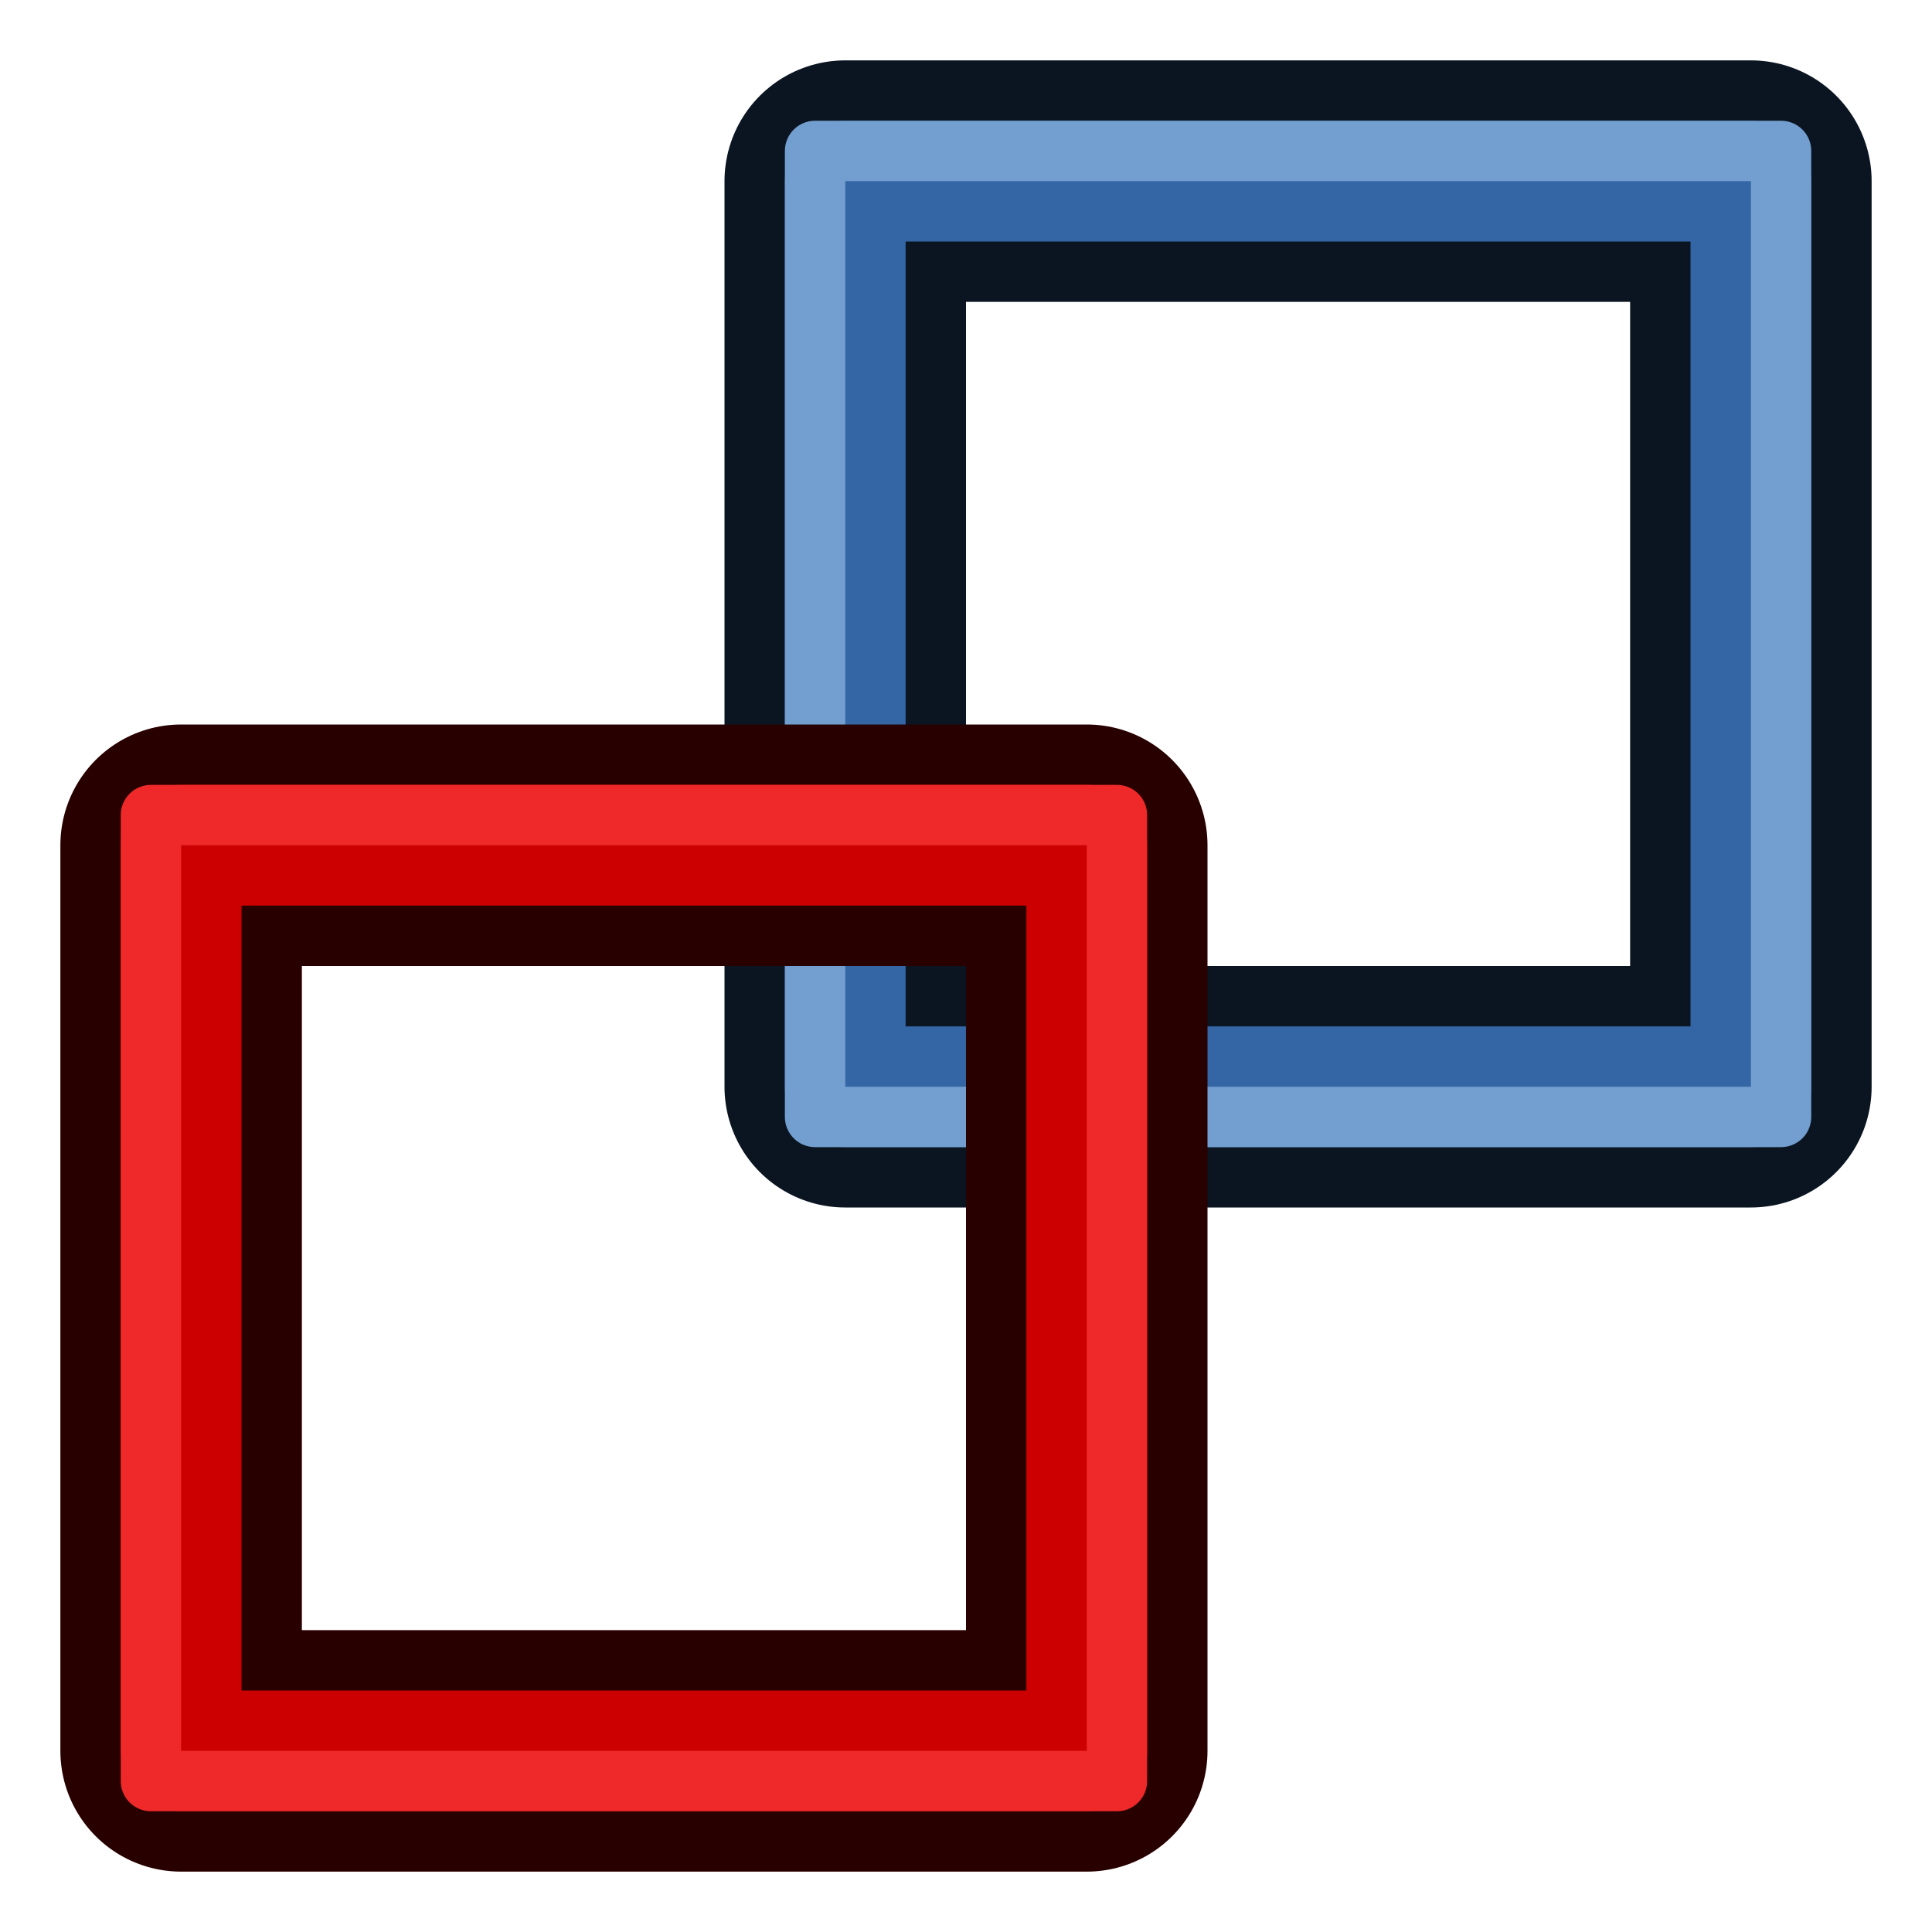
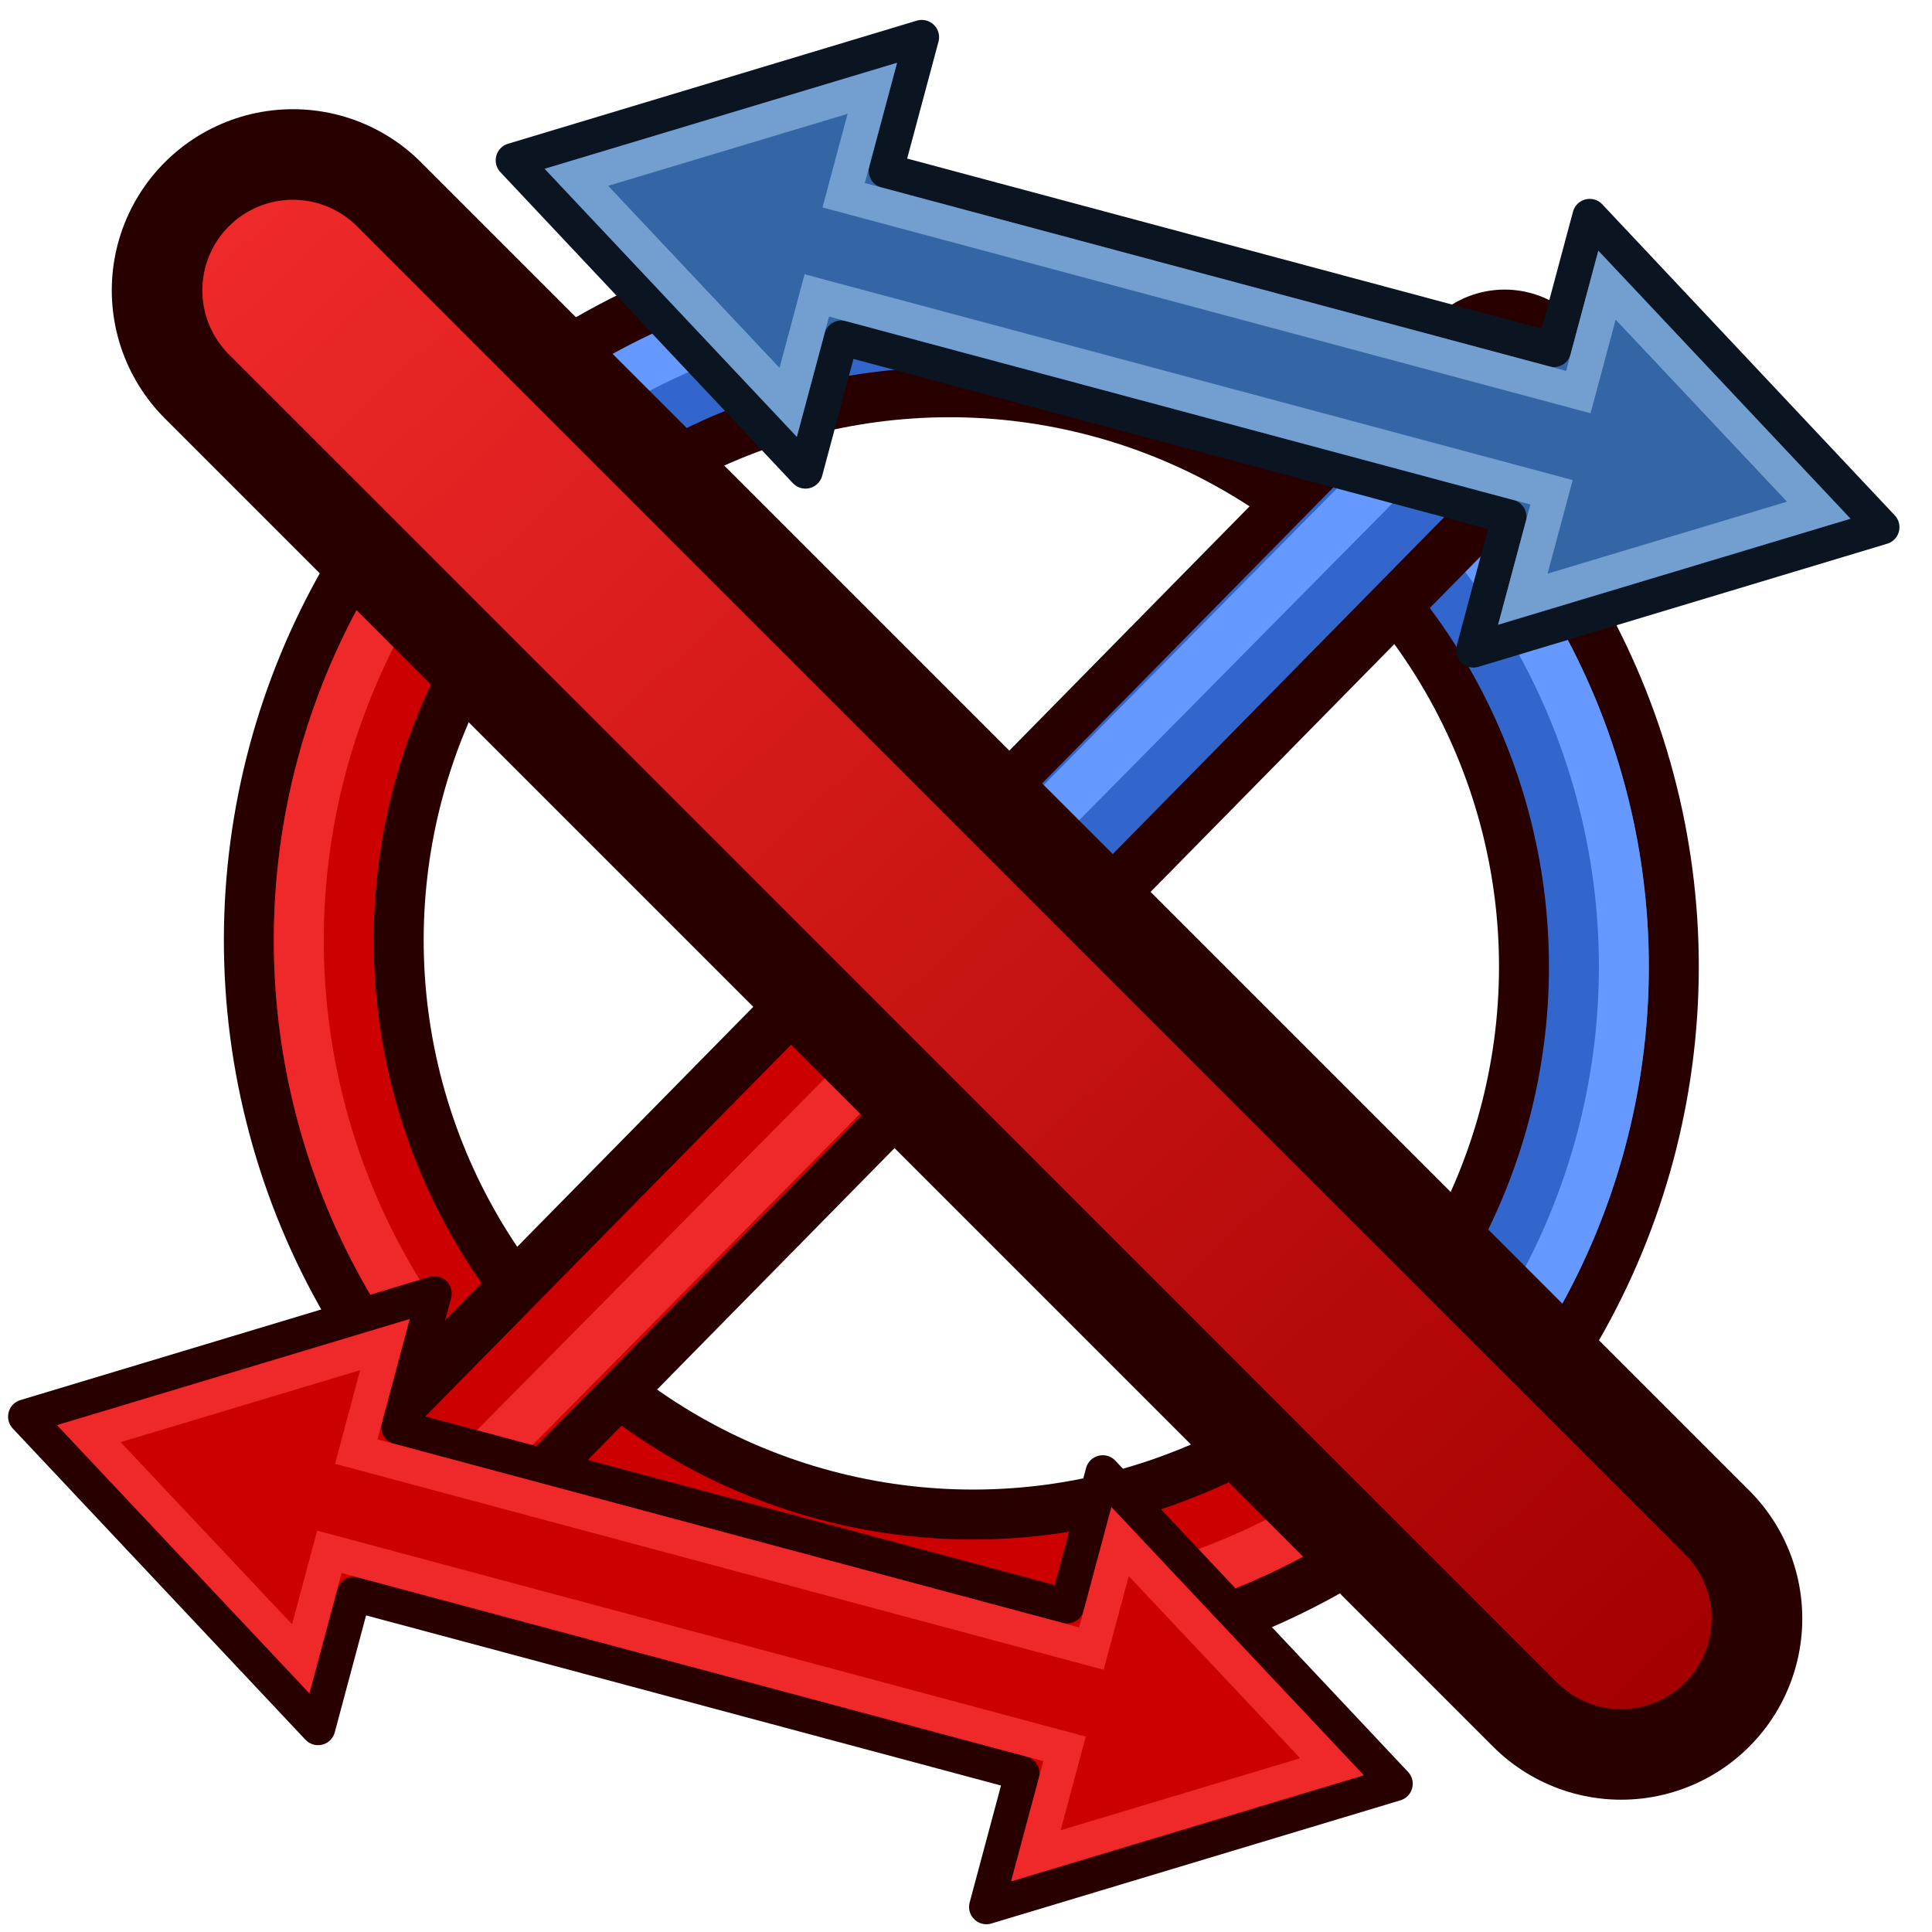
<svg xmlns="http://www.w3.org/2000/svg" xmlns:xlink="http://www.w3.org/1999/xlink" width="64px" height="64px" id="svg2816" version="1.1">
  <defs id="defs2818">
    <linearGradient id="linearGradient3602">
      <stop style="stop-color:#ff2600;stop-opacity:1" offset="0" id="stop3604" />
      <stop style="stop-color:#ff5f00;stop-opacity:1" offset="1" id="stop3606" />
    </linearGradient>
    <linearGradient xlink:href="#linearGradient3602" id="linearGradient3608" x1="3.909" y1="14.364" x2="24.818" y2="14.364" gradientUnits="userSpaceOnUse" />
    <linearGradient xlink:href="#linearGradient3602-7" id="linearGradient3608-5" x1="3.909" y1="14.364" x2="24.818" y2="14.364" gradientUnits="userSpaceOnUse" />
    <linearGradient id="linearGradient3602-7">
      <stop style="stop-color:#c51900;stop-opacity:1" offset="0" id="stop3604-1" />
      <stop style="stop-color:#ff5f00;stop-opacity:1" offset="1" id="stop3606-3" />
    </linearGradient>
    <linearGradient xlink:href="#linearGradient3602-5" id="linearGradient3608-1" x1="3.909" y1="14.364" x2="24.818" y2="14.364" gradientUnits="userSpaceOnUse" />
    <linearGradient id="linearGradient3602-5">
      <stop style="stop-color:#c51900;stop-opacity:1" offset="0" id="stop3604-9" />
      <stop style="stop-color:#ff5f00;stop-opacity:1" offset="1" id="stop3606-9" />
    </linearGradient>
    <linearGradient y2="14.364" x2="24.818" y1="14.364" x1="3.909" gradientUnits="userSpaceOnUse" id="linearGradient3686" xlink:href="#linearGradient3602-5" />
    <linearGradient xlink:href="#linearGradient3602-58" id="linearGradient3608-8" x1="3.909" y1="14.364" x2="24.818" y2="14.364" gradientUnits="userSpaceOnUse" />
    <linearGradient id="linearGradient3602-58">
      <stop style="stop-color:#c51900;stop-opacity:1" offset="0" id="stop3604-2" />
      <stop style="stop-color:#ff5f00;stop-opacity:1" offset="1" id="stop3606-2" />
    </linearGradient>
    <linearGradient y2="14.364" x2="24.818" y1="14.364" x1="3.909" gradientUnits="userSpaceOnUse" id="linearGradient3726" xlink:href="#linearGradient3602-58" />
    <linearGradient id="linearGradient3787">
      <stop style="stop-color:#0619c0;stop-opacity:1" offset="0" id="stop3789" />
      <stop style="stop-color:#379cfb;stop-opacity:1" offset="1" id="stop3791" />
    </linearGradient>
    <linearGradient y2="100.107" x2="609.549" y1="126.796" x1="581.263" gradientUnits="userSpaceOnUse" id="linearGradient3524" xlink:href="#linearGradient3602-58" gradientTransform="matrix(1.331062,0,0,1.253952,-770.7549,-101.5351)" />
    <linearGradient id="linearGradient3144-6">
      <stop offset="0" style="stop-color:#ffffff;stop-opacity:1" id="stop3146-9" />
      <stop offset="1" style="stop-color:#ffffff;stop-opacity:0" id="stop3148-2" />
    </linearGradient>
    <radialGradient r="34.345" fy="672.797" fx="225.264" cy="672.797" cx="225.264" gradientTransform="matrix(1,0,0,0.6985294,0,202.8286)" gradientUnits="userSpaceOnUse" id="radialGradient3688" xlink:href="#linearGradient3144-6" />
    <linearGradient id="linearGradient3377">
      <stop style="stop-color:#ffaa00;stop-opacity:1" offset="0" id="stop3379" />
      <stop style="stop-color:#faff2b;stop-opacity:1" offset="1" id="stop3381" />
    </linearGradient>
    <linearGradient id="linearGradient5048">
      <stop id="stop5050" offset="0" style="stop-color:black;stop-opacity:0" />
      <stop style="stop-color:black;stop-opacity:1" offset="0.5" id="stop5056" />
      <stop id="stop5052" offset="1" style="stop-color:black;stop-opacity:0" />
    </linearGradient>
    <radialGradient id="aigrd2" cx="20.892" cy="114.568" r="5.256" fx="20.892" fy="114.568" gradientUnits="userSpaceOnUse">
      <stop offset="0" style="stop-color:#F0F0F0" id="stop15566" />
      <stop offset="1" style="stop-color:#9a9a9a;stop-opacity:1" id="stop15568" />
    </radialGradient>
    <radialGradient id="aigrd3" cx="20.892" cy="64.568" r="5.257" fx="20.892" fy="64.568" gradientUnits="userSpaceOnUse">
      <stop offset="0" style="stop-color:#F0F0F0" id="stop15573" />
      <stop offset="1" style="stop-color:#9a9a9a;stop-opacity:1" id="stop15575" />
    </radialGradient>
    <linearGradient id="linearGradient15662">
      <stop id="stop15664" offset="0" style="stop-color:#ffffff;stop-opacity:1" />
      <stop id="stop15666" offset="1" style="stop-color:#f8f8f8;stop-opacity:1" />
    </linearGradient>
    <radialGradient xlink:href="#linearGradient259" id="radialGradient4452" gradientUnits="userSpaceOnUse" gradientTransform="matrix(0.960493,0,0,1.041132,-52.14425,-702.3316)" cx="33.967" cy="35.737" fx="33.967" fy="35.737" r="86.708" />
    <linearGradient id="linearGradient259">
      <stop id="stop260" offset="0" style="stop-color:#fafafa;stop-opacity:1" />
      <stop id="stop261" offset="1" style="stop-color:#bbbbbb;stop-opacity:1" />
    </linearGradient>
    <radialGradient xlink:href="#linearGradient269" id="radialGradient4454" gradientUnits="userSpaceOnUse" gradientTransform="matrix(0.968273,0,0,1.032767,-48.7907,-701.6851)" cx="8.824" cy="3.756" fx="8.824" fy="3.756" r="37.752" />
    <linearGradient id="linearGradient269">
      <stop id="stop270" offset="0" style="stop-color:#a3a3a3;stop-opacity:1" />
      <stop id="stop271" offset="1" style="stop-color:#4c4c4c;stop-opacity:1" />
    </linearGradient>
    <linearGradient y2="1190.875" x2="1267.906" y1="1190.875" x1="901.188" gradientTransform="matrix(0.1045679,0,0,0.1045679,420.9001,-32.97638)" gradientUnits="userSpaceOnUse" id="linearGradient4937" xlink:href="#linearGradient4095" />
    <linearGradient id="linearGradient4095">
      <stop id="stop4097" offset="0" style="stop-color:#005bff;stop-opacity:1" />
      <stop id="stop4099" offset="1" style="stop-color:#c1e3f7;stop-opacity:1" />
    </linearGradient>
    <linearGradient gradientUnits="userSpaceOnUse" y2="14.364" x2="24.818" y1="14.364" x1="3.909" id="linearGradient4396" xlink:href="#linearGradient3602" />
    <linearGradient xlink:href="#linearGradient3602-7" id="linearGradient4400" gradientUnits="userSpaceOnUse" x1="3.909" y1="14.364" x2="24.818" y2="14.364" />
    <linearGradient xlink:href="#linearGradient3602-7" id="linearGradient4403" gradientUnits="userSpaceOnUse" x1="3.909" y1="14.364" x2="24.818" y2="14.364" />
    <linearGradient xlink:href="#linearGradient3787" id="linearGradient4429" gradientUnits="userSpaceOnUse" gradientTransform="matrix(1.318028,0,0,1.241673,-743.4362,-121.3059)" x1="581.263" y1="126.796" x2="609.549" y2="100.107" />
    <linearGradient gradientUnits="userSpaceOnUse" y2="14.364" x2="24.818" y1="14.364" x1="3.909" id="linearGradient4527" xlink:href="#linearGradient3602" />
    <linearGradient xlink:href="#linearGradient3602-7" id="linearGradient4531" gradientUnits="userSpaceOnUse" x1="3.909" y1="14.364" x2="24.818" y2="14.364" />
    <linearGradient xlink:href="#linearGradient3602-7" id="linearGradient4534" gradientUnits="userSpaceOnUse" x1="3.909" y1="14.364" x2="24.818" y2="14.364" />
    <linearGradient gradientUnits="userSpaceOnUse" y2="14.364" x2="24.818" y1="14.364" x1="3.909" id="linearGradient3483" xlink:href="#linearGradient3602" />
    <linearGradient xlink:href="#linearGradient3602-7" id="linearGradient3487" gradientUnits="userSpaceOnUse" x1="3.909" y1="14.364" x2="24.818" y2="14.364" />
    <linearGradient xlink:href="#linearGradient3602-7" id="linearGradient3490" gradientUnits="userSpaceOnUse" x1="3.909" y1="14.364" x2="24.818" y2="14.364" />
+     <linearGradient xlink:href="#linearGradient1130" id="linearGradient1132" x1="9.05" y1="6.71" x2="55.355" y2="56.205" gradientUnits="userSpaceOnUse" gradientTransform="translate(-0.2272285,-0.5377112)" />
+     <linearGradient id="linearGradient1130">
+       <stop style="stop-color:#ef2929;stop-opacity:1" offset="0" id="stop1126" />
+       <stop style="stop-color:#a40000;stop-opacity:1" offset="1" id="stop1128" />
+     </linearGradient>
+     <linearGradient xlink:href="#linearGradient3602-7-0" id="linearGradient1150" gradientUnits="userSpaceOnUse" x1="55.355" y1="56.205" x2="9.05" y2="6.71" gradientTransform="translate(-0.2272285,-0.5377112)" />
+     <linearGradient id="linearGradient3602-7-0">
+       <stop style="stop-color:#a40000;stop-opacity:1" offset="0" id="stop1517" />
+       <stop style="stop-color:#ef2929;stop-opacity:1" offset="1" id="stop1519" />
+     </linearGradient>
  </defs>
-   <g id="layer1">
-     <g transform="translate(22,-22)" id="g3134-7">
-       <rect y="28" x="6" height="30" width="30" id="rect3107-5" style="fill:none;stroke:#0b1521;stroke-width:8;stroke-linecap:round;stroke-linejoin:round;stroke-miterlimit:4.5;stroke-opacity:1;stroke-dasharray:none" />
-       <rect y="28" x="6" height="30" width="30" id="rect3107-3-3" style="fill:none;stroke:#3465a4;stroke-width:4;stroke-linecap:round;stroke-linejoin:round;stroke-miterlimit:4.5;stroke-opacity:1;stroke-dasharray:none" />
-       <rect y="27" x="5" height="32" width="32" id="rect3107-6-5" style="fill:none;stroke:#729fcf;stroke-width:2;stroke-linecap:round;stroke-linejoin:round;stroke-miterlimit:4.5;stroke-opacity:1;stroke-dasharray:none" />
+   <circle style="fill:none;stroke:#cc0000;stroke-width:3.306;stroke-linecap:round;stroke-linejoin:round;stroke-miterlimit:4;stroke-dasharray:none;stroke-dashoffset:10.8;stroke-opacity:1" id="path3060-3" cx="7.826" cy="6.125" r="0" />
+   <g id="g2627">
+     <g id="g2314" transform="matrix(0.8272936,0,0,0.8272936,-24.0321,71.40088)">
+       <g id="g2205" transform="rotate(180,19.7039,-53.05905)">
+         <path transform="rotate(-135)" id="circle868" style="fill:none;stroke:#280000;stroke-width:8;stroke-linecap:round;stroke-linejoin:round;stroke-miterlimit:4;stroke-dasharray:none;stroke-dashoffset:10.8;stroke-opacity:1" d="m 86.855,20.399 a 26,26 0 0 1 -13,22.517 26,26 0 0 1 -26,-10e-7 26,26 0 0 1 -13,-22.517" />
+         <path transform="rotate(-135)" id="path870" style="fill:none;stroke:#cc0000;stroke-width:4;stroke-linecap:round;stroke-linejoin:round;stroke-miterlimit:4;stroke-dasharray:none;stroke-dashoffset:10.8;stroke-opacity:1" d="m 86.855,20.399 a 26,26 0 0 1 -13,22.517 26,26 0 0 1 -26,-10e-7 26,26 0 0 1 -13,-22.517" />
+         <path transform="rotate(-135)" id="circle878" style="fill:none;stroke:#ef2929;stroke-width:2;stroke-linecap:round;stroke-linejoin:round;stroke-miterlimit:4;stroke-dasharray:none;stroke-dashoffset:10.8;stroke-opacity:1" d="m 87.855,20.399 a 27,27 0 0 1 -13.5,23.383 27,27 0 0 1 -27,-10e-7 27,27 0 0 1 -13.5,-23.383" />
+         <path style="fill:none;stroke:#280000;stroke-width:8;stroke-linecap:round;stroke-linejoin:miter;stroke-miterlimit:4;stroke-dasharray:none;stroke-opacity:1" d="M -28.956,-56.525 -5.9,-79.966" id="path1019" />
+         <path style="fill:none;stroke:#cc0000;stroke-width:4;stroke-linecap:round;stroke-linejoin:miter;stroke-miterlimit:4;stroke-dasharray:none;stroke-opacity:1" d="M -29.058,-56.627 -6.095,-79.967" id="path1028" />
+         <path style="fill:none;stroke:#ef2929;stroke-width:2;stroke-linecap:round;stroke-linejoin:miter;stroke-miterlimit:4;stroke-dasharray:none;stroke-opacity:1" d="m -29.715,-57.284 23.659,-23.933" id="path1037" />
+       </g>
+       <g id="g2279">
+         <path transform="rotate(-135)" id="circle868-1" style="fill:none;stroke:#280000;stroke-width:8;stroke-linecap:round;stroke-linejoin:round;stroke-miterlimit:4;stroke-dasharray:none;stroke-dashoffset:10.8;stroke-opacity:1" d="m 12.231,81.084 a 26,26 0 0 1 -13,22.517 26,26 0 0 1 -26,0 26,26 0 0 1 -13,-22.517" />
+         <path transform="rotate(-135)" id="path870-3" style="fill:none;stroke:#3366cc;stroke-width:4;stroke-linecap:round;stroke-linejoin:round;stroke-miterlimit:4;stroke-dasharray:none;stroke-dashoffset:10.8;stroke-opacity:1" d="m 12.231,81.084 a 26,26 0 0 1 -13,22.517 26,26 0 0 1 -26,0 26,26 0 0 1 -13,-22.517" />
+         <path transform="rotate(-135)" id="circle878-6" style="fill:none;stroke:#6699ff;stroke-width:2;stroke-linecap:round;stroke-linejoin:round;stroke-miterlimit:4;stroke-dasharray:none;stroke-dashoffset:10.8;stroke-opacity:1" d="m 13.231,81.084 a 27,27 0 0 1 -13.5,23.383 27,27 0 0 1 -27,0 27,27 0 0 1 -13.5,-23.383" />
+         <g id="g2252" transform="translate(-0.4807951,-0.6009938)">
+           <path style="fill:none;stroke:#280000;stroke-width:8;stroke-linecap:round;stroke-linejoin:miter;stroke-miterlimit:4;stroke-dasharray:none;stroke-opacity:1" d="M 66.722,-46.669 89.778,-70.11" id="path1019-0" />
+           <path style="fill:none;stroke:#3366cc;stroke-width:4;stroke-linecap:round;stroke-linejoin:miter;stroke-miterlimit:4;stroke-dasharray:none;stroke-opacity:1" d="M 66.621,-46.771 89.583,-70.111" id="path1028-6" />
+           <path style="fill:none;stroke:#6699ff;stroke-width:2;stroke-linecap:round;stroke-linejoin:miter;stroke-miterlimit:4;stroke-dasharray:none;stroke-opacity:1" d="m 65.963,-47.428 23.659,-23.933" id="path1037-8" />
+         </g>
+       </g>
    </g>
-     <g id="g3134">
-       <rect y="28" x="6" height="30" width="30" id="rect3107" style="fill:none;stroke:#280000;stroke-width:8;stroke-linecap:round;stroke-linejoin:round;stroke-miterlimit:4.5;stroke-opacity:1;stroke-dasharray:none" />
-       <rect y="28" x="6" height="30" width="30" id="rect3107-3" style="fill:none;stroke:#cc0000;stroke-width:4;stroke-linecap:round;stroke-linejoin:round;stroke-miterlimit:4.5;stroke-opacity:1;stroke-dasharray:none" />
-       <rect y="27" x="5" height="32" width="32" id="rect3107-6" style="fill:none;stroke:#ef2929;stroke-width:2;stroke-linecap:round;stroke-linejoin:round;stroke-miterlimit:4.5;stroke-opacity:1;stroke-dasharray:none" />
+     <g id="g2022" transform="translate(-0.07024871,0.1552411)">
+       <path id="path936-3" d="M 9.773,9.462 53.773,53.462" style="fill:none;fill-rule:evenodd;stroke:#280000;stroke-width:12;stroke-linecap:round;stroke-linejoin:miter;stroke-miterlimit:4;stroke-dasharray:none;stroke-opacity:1" />
+       <path id="path936" d="M 9.773,9.462 53.773,53.462" style="fill:url(#linearGradient1132);fill-opacity:1;fill-rule:evenodd;stroke:url(#linearGradient1150);stroke-width:6;stroke-linecap:round;stroke-linejoin:miter;stroke-miterlimit:4;stroke-dasharray:none;stroke-opacity:1" />
+     </g>
+     <g id="layer1-5" transform="matrix(0.2865034,0.4962385,-0.4962385,0.2865034,30.25138,27.9627)">
+       <g id="g3894-1" transform="rotate(-45,34.5061,38.05025)">
+         <path id="path3034-9" d="M 17,27 V 19 L -4,32 17,45 v -8 h 40 v 8 L 78,32 57,19 v 8 z" style="fill:#cc0000;stroke:#280000;stroke-width:2;stroke-linecap:butt;stroke-linejoin:round;stroke-opacity:1" />
+         <path id="path3034-3-9" d="M 15,29 V 22.6 L -0.2,32 15,41.4 V 35 h 44 v 6.4 L 74.2,32 59,22.6 V 29 Z" style="fill:none;stroke:#ef2929;stroke-width:2;stroke-linecap:butt;stroke-linejoin:miter;stroke-opacity:1" />
+       </g>
+     </g>
+     <g id="layer1-4" transform="matrix(0.2863188,0.4959186,-0.4959186,0.2863188,46.38532,-13.6426)">
+       <g id="g3894" transform="rotate(-45,34.5061,38.05025)">
+         <path id="path3034" d="M 17,27 V 19 L -4,32 17,45 v -8 h 40 v 8 L 78,32 57,19 v 8 z" style="fill:#3465a4;stroke:#0b1521;stroke-width:2;stroke-linecap:butt;stroke-linejoin:round;stroke-opacity:1" />
+         <path id="path3034-3" d="M 15,29 V 22.6 L -0.2,32 15,41.4 V 35 h 44 v 6.4 L 74.2,32 59,22.6 V 29 Z" style="fill:none;stroke:#729fcf;stroke-width:2;stroke-linecap:butt;stroke-linejoin:miter;stroke-opacity:1" />
+       </g>
    </g>
  </g>
</svg>
